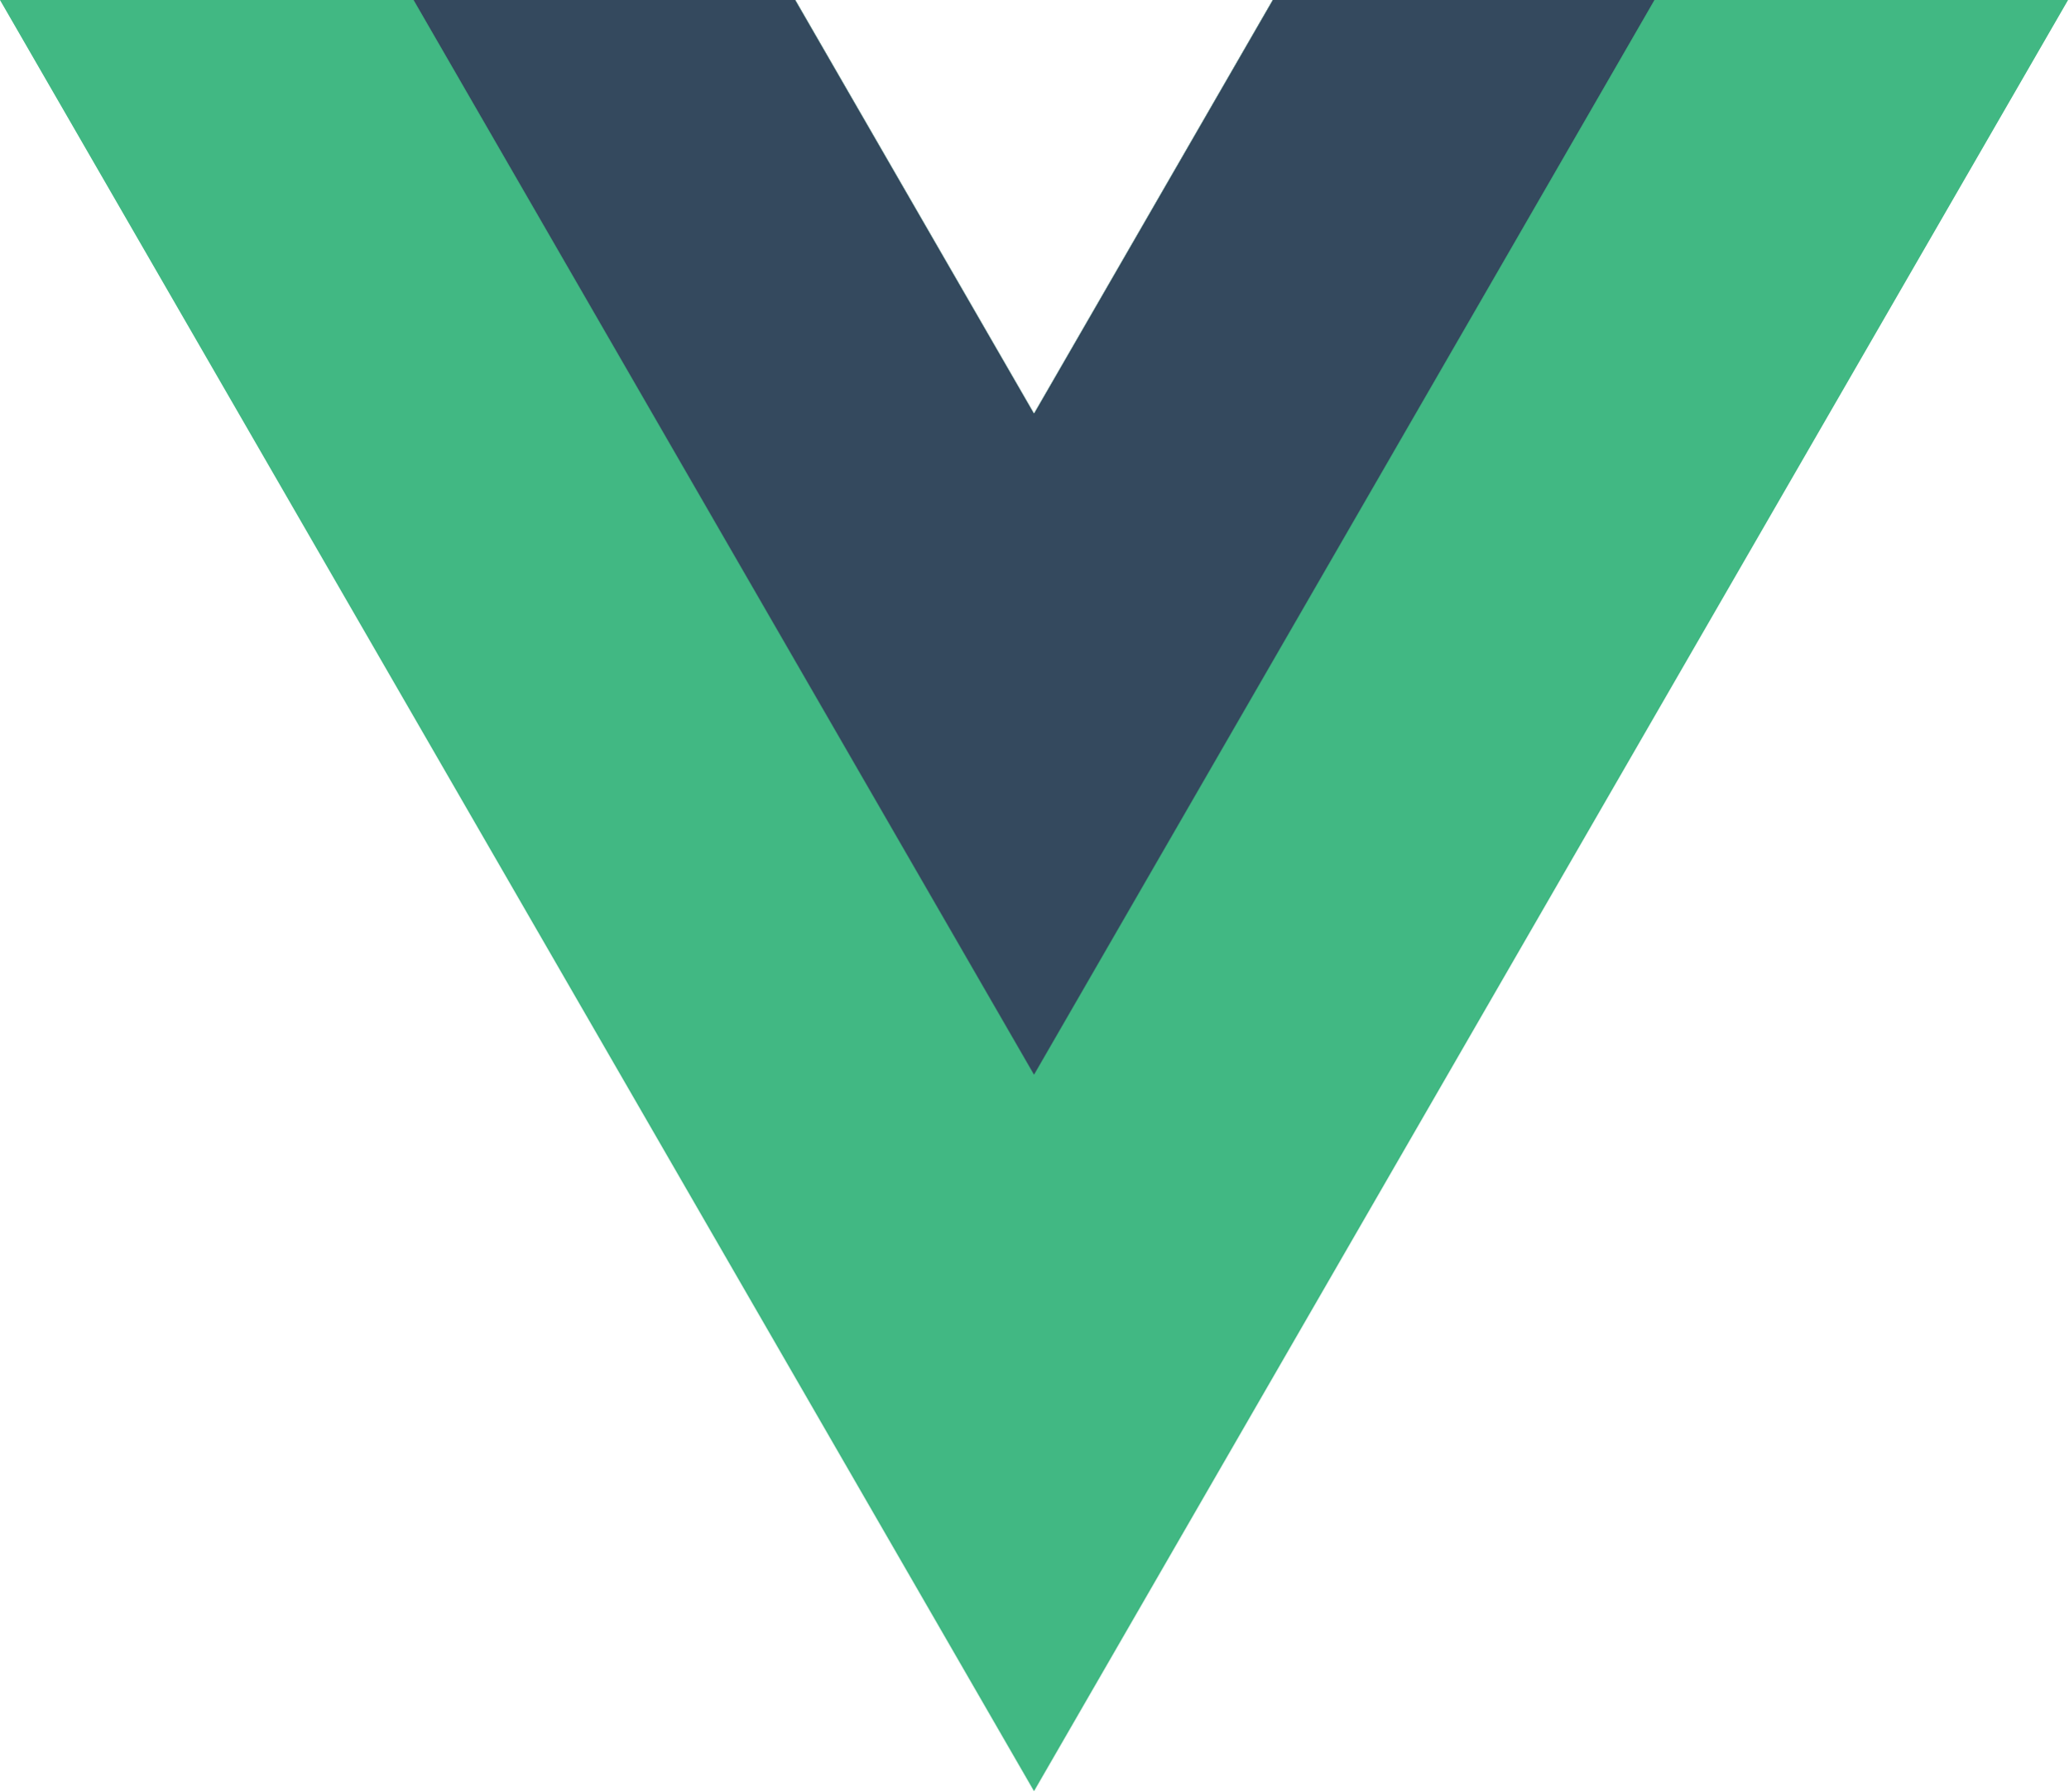
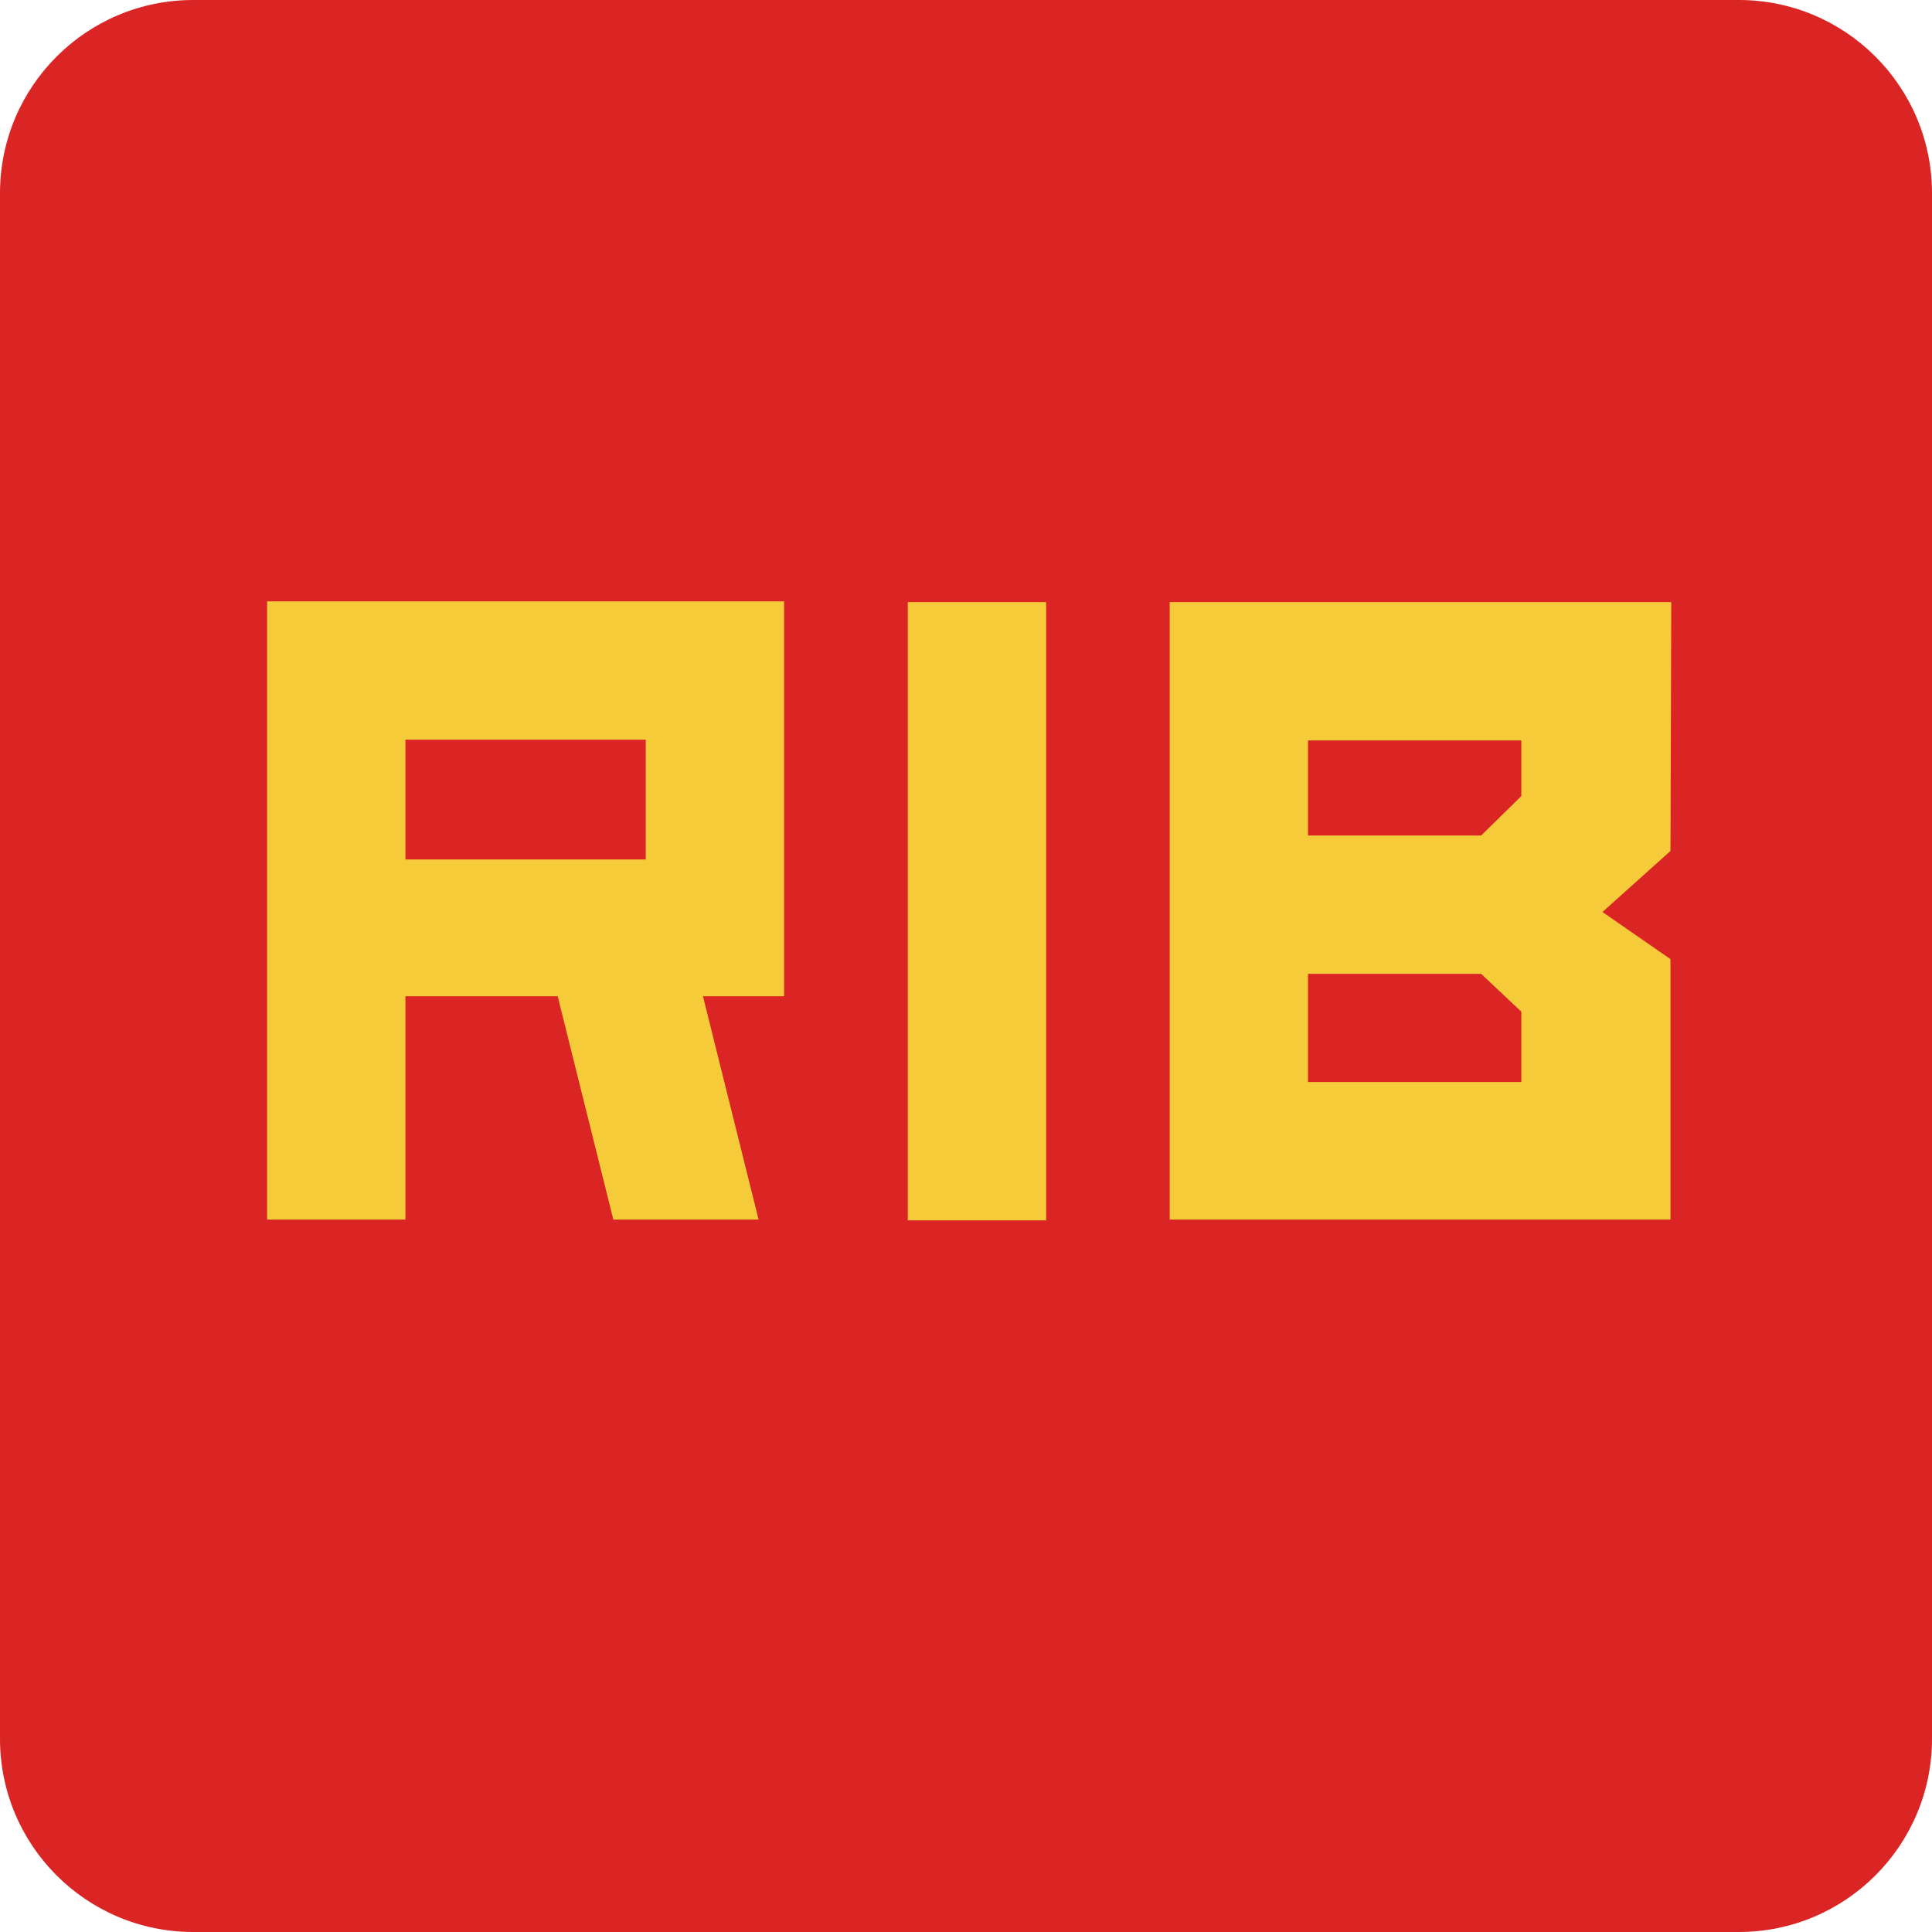
- <svg xmlns="http://www.w3.org/2000/svg" viewBox="0 0 261.76 226.69">
-   <path d="M161.096.001l-30.225 52.351L100.647.001H-.005l130.877 226.688L261.749.001z" fill="#41b883" />
-   <path d="M161.096.001l-30.225 52.351L100.647.001H52.346l78.526 136.01L209.398.001z" fill="#34495e" />
+ <svg xmlns="http://www.w3.org/2000/svg" width="80" height="80" viewBox="0 0 80 80" fill="none">
+   <rect width="80" height="80" rx="8" fill="#DB2524" />
+   <path d="M32.468 24.9V41.252H29.108L31.412 50.5H25.396L23.092 41.252H16.788V50.5H11.06V24.9H32.468ZM26.74 35.588V30.628H16.788V35.588H26.74ZM37.591 50.532V24.932H43.319V50.532H37.591ZM69.171 35.236L66.355 37.764L69.171 39.716V50.5H48.435V24.932H69.203L69.171 35.236ZM61.331 40.324H54.163V44.804H62.995V41.892L61.331 40.324ZM61.331 34.596L62.995 32.964V30.66H54.163V34.596H61.331Z" fill="#F5CB3A" />
</svg>
